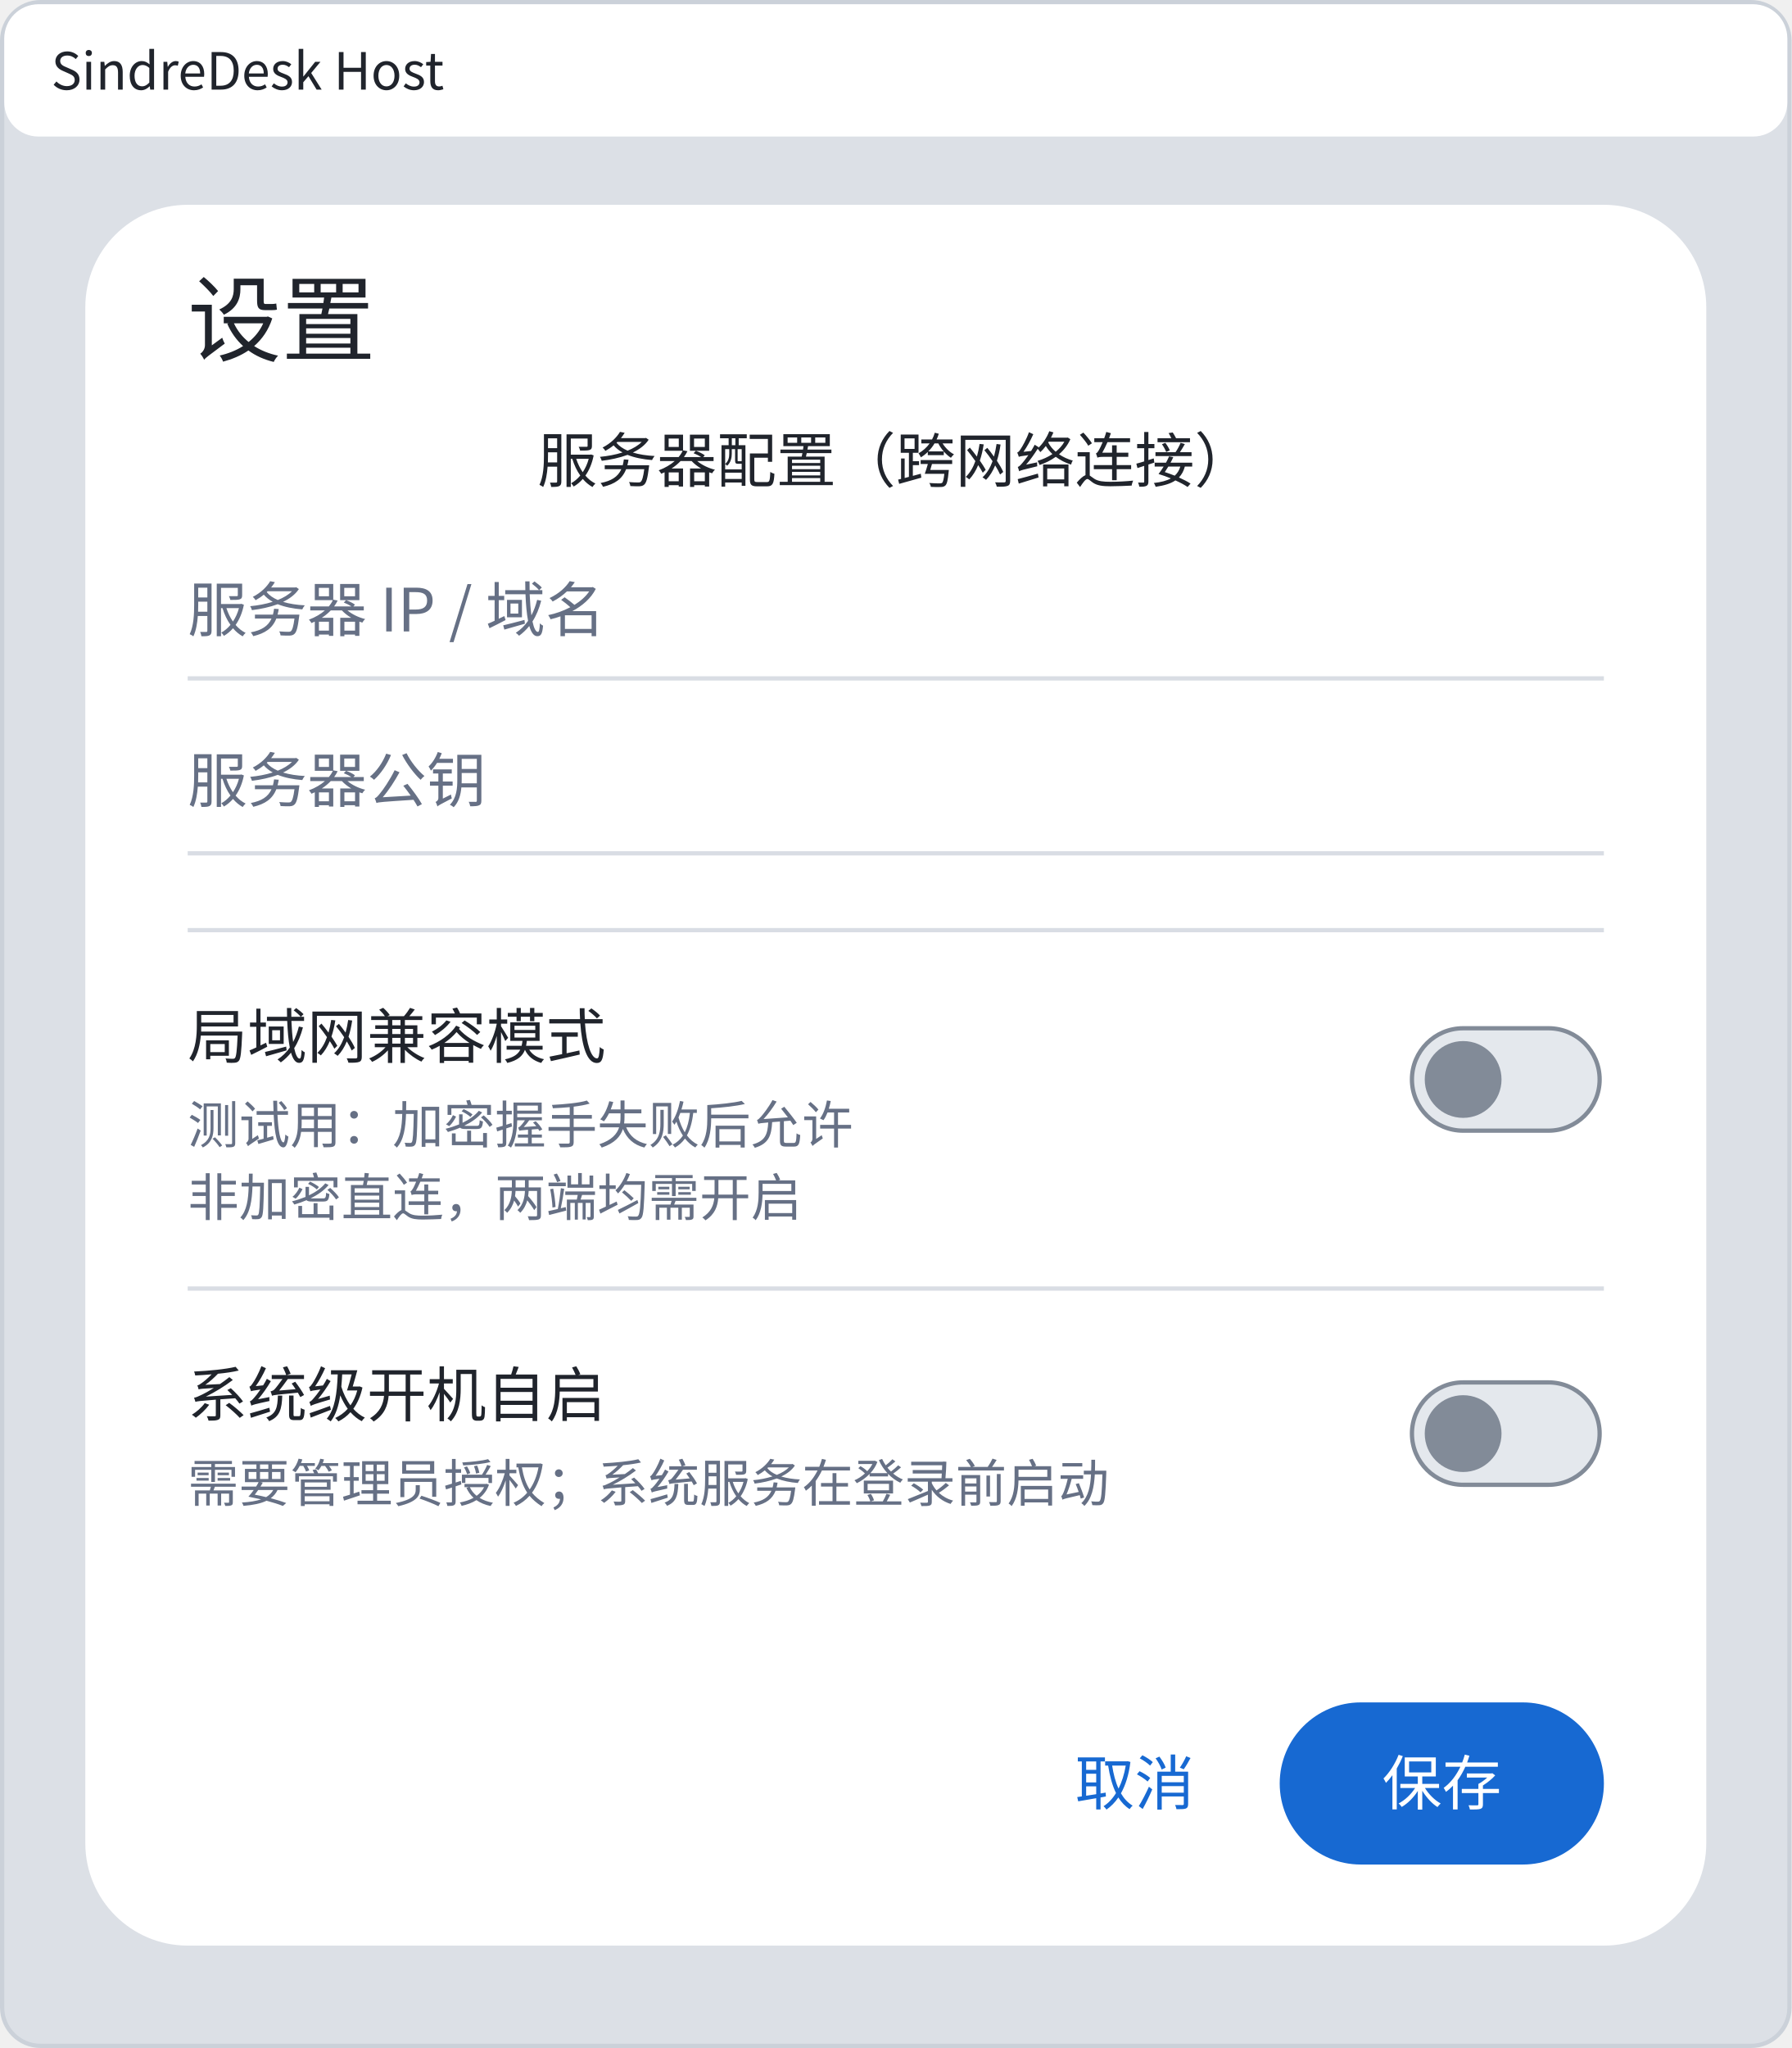
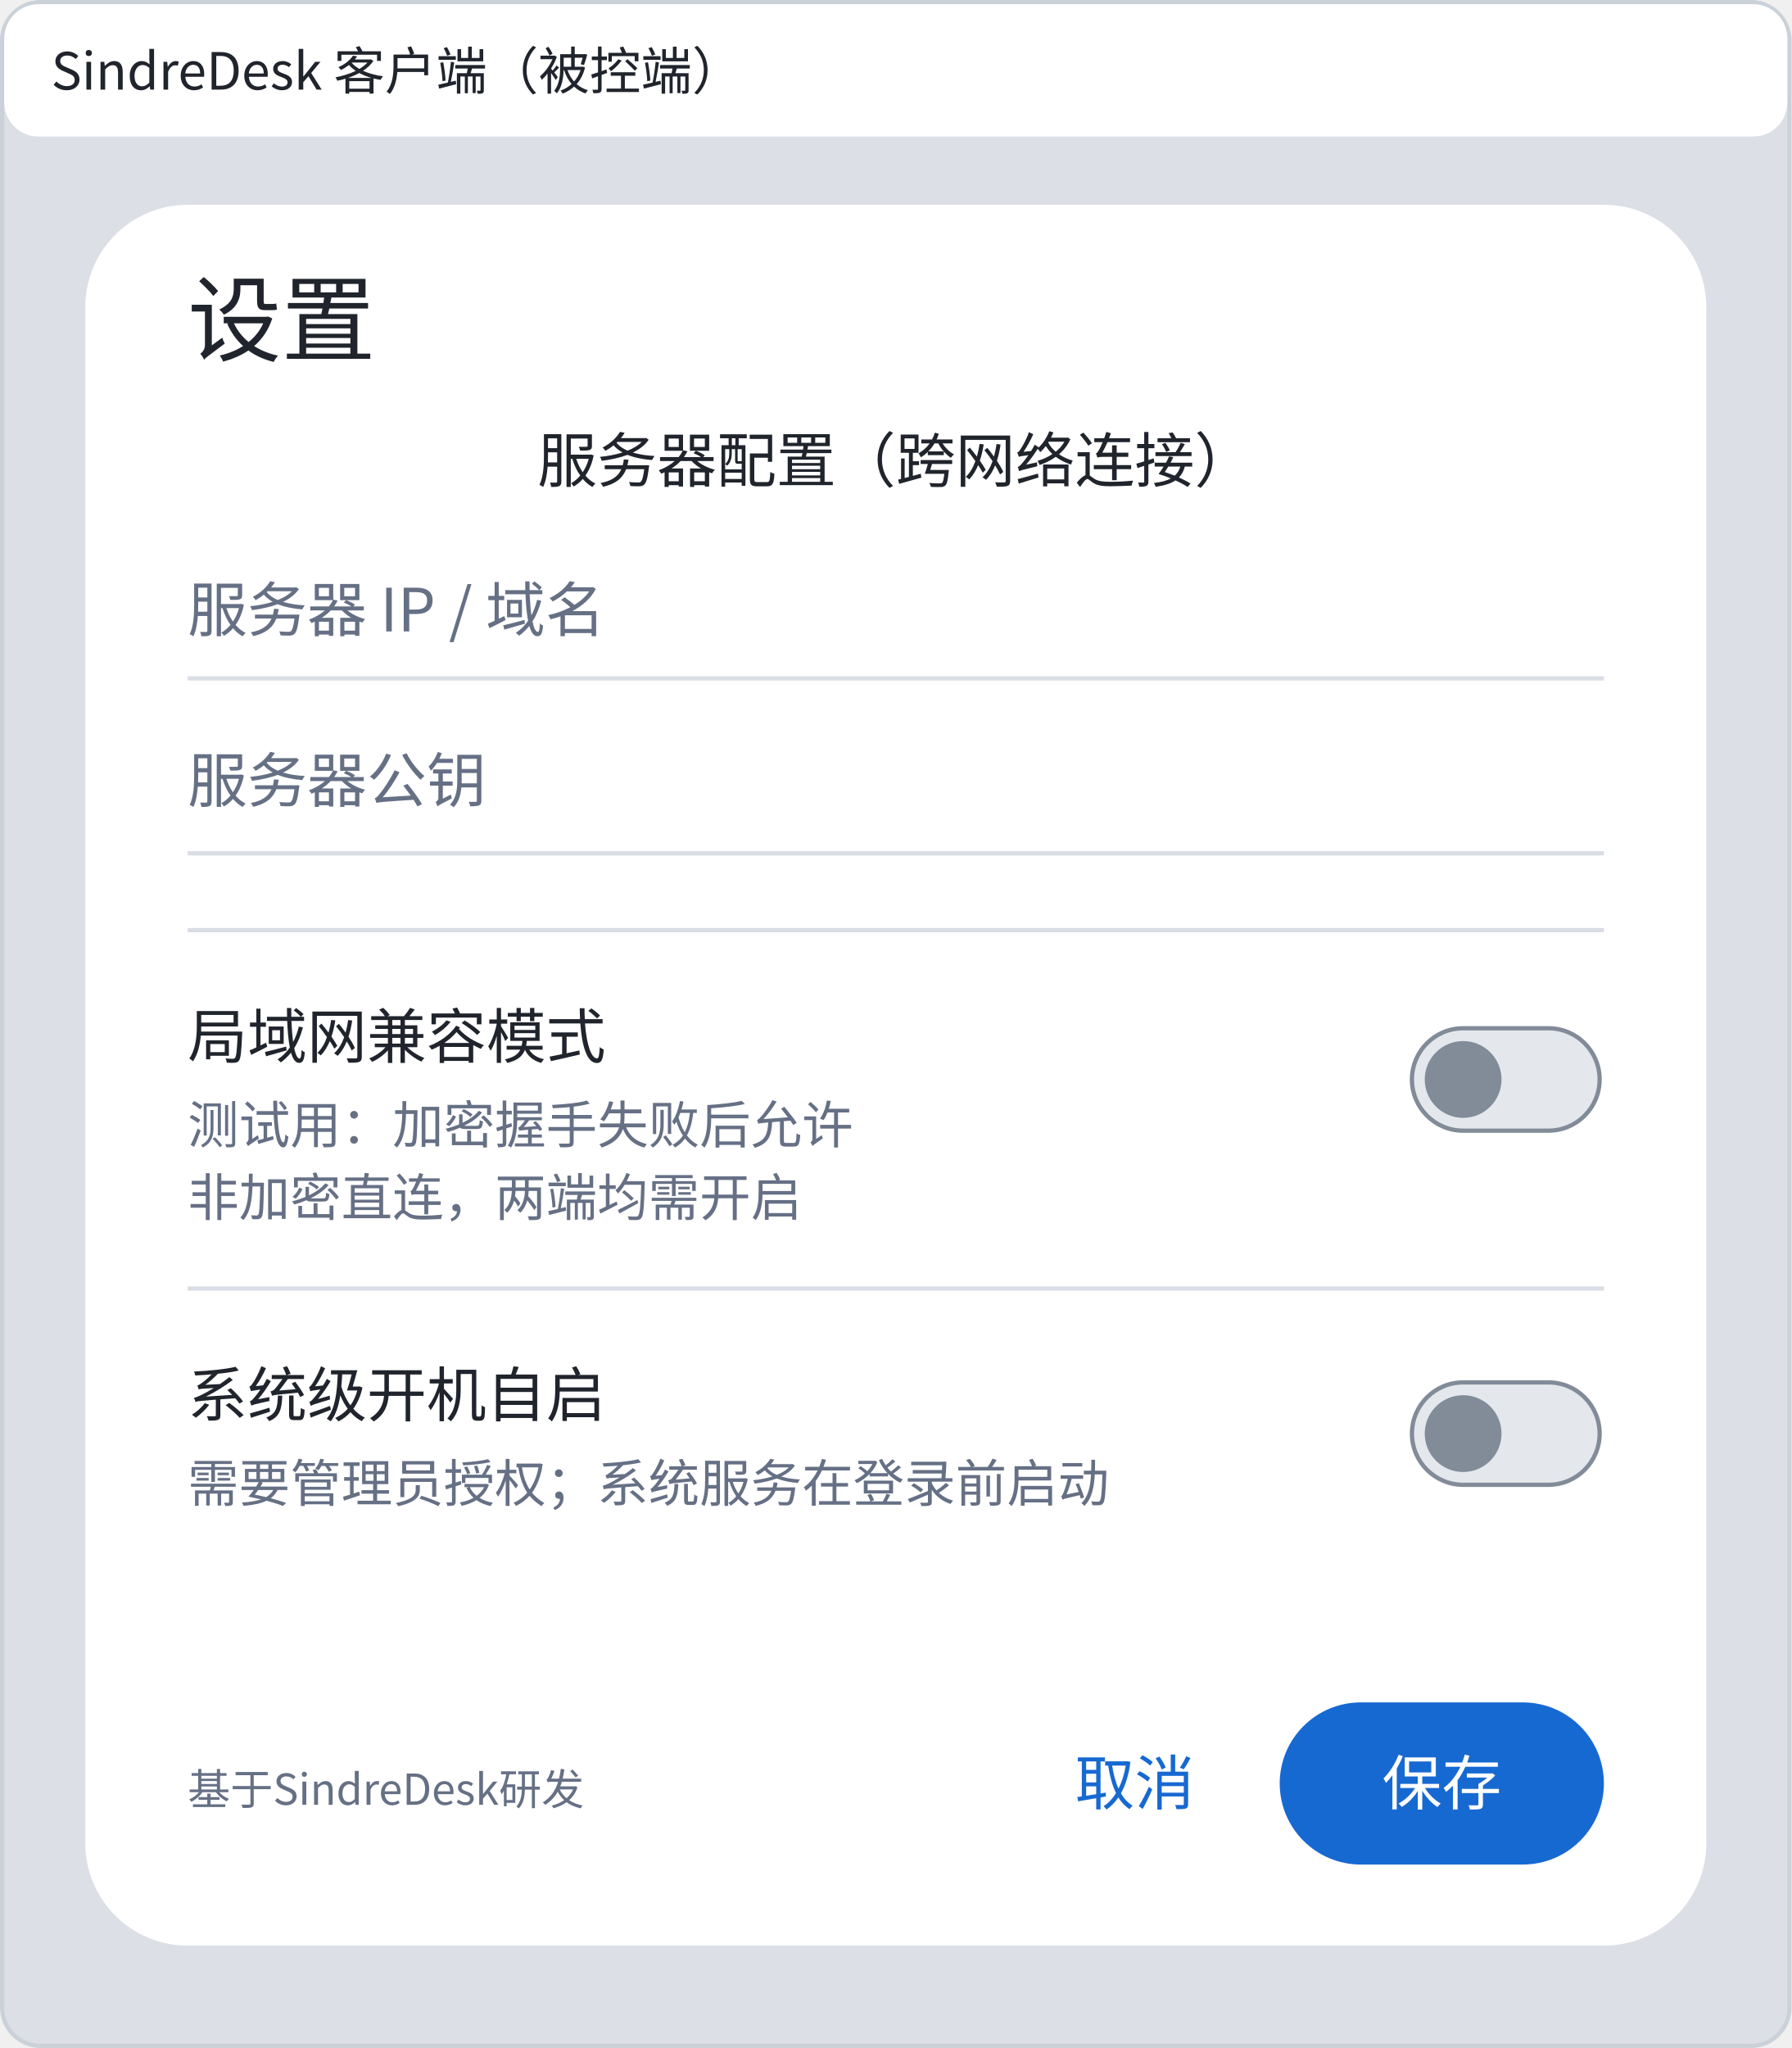
- <svg xmlns="http://www.w3.org/2000/svg" width="420" height="480" viewBox="0 0 420 480" role="img" aria-label="Host 设置界面示意图">
+ <svg xmlns="http://www.w3.org/2000/svg" width="420" height="480" viewBox="0 0 420 480" role="img" aria-label="客户端设置界面示意图">
  <g font-family="'Microsoft YaHei','Noto Sans CJK SC','PingFang SC',Arial,sans-serif">
    <rect x="0.5" y="0.5" width="419" height="479" rx="9" fill="#dce0e6" stroke="#cbd1d9" />
    <rect x="1" y="1" width="418" height="31" rx="8" fill="white" stroke="none" />
-     <text x="12" y="21" font-size="12" fill="#20242c" font-weight="400" text-anchor="start">SindreDesk Host</text>
+     <text x="12" y="21" font-size="12" fill="#20242c" font-weight="400" text-anchor="start">SindreDesk 客户端（被控端）</text>
    <rect x="20" y="48" width="380" height="408" rx="24" fill="#fff" stroke="none" />
    <text x="44" y="83" font-size="22" fill="#20242c" font-weight="500" text-anchor="start">设置</text>
    <text x="210" y="113" font-size="14" fill="#20242c" font-weight="400" text-anchor="middle">服务器配置（跨网络连接）</text>
    <text x="44" y="148" font-size="14" fill="#667085" font-weight="400" text-anchor="start">服务器 IP / 域名</text>
    <path d="M44 159H376" fill="none" stroke="#d9dde4" />
    <text x="44" y="188" font-size="14" fill="#667085" font-weight="400" text-anchor="start">服务器公钥</text>
    <path d="M44 200H376" fill="none" stroke="#d9dde4" />
    <path d="M44 218H376" fill="none" stroke="#d9dde4" />
    <text x="44" y="248" font-size="14" fill="#20242c" font-weight="500" text-anchor="start">局域网兼容模式</text>
    <text x="44" y="268" font-size="12" fill="#667085" font-weight="400" text-anchor="start">测试用：加密握手失败后允许</text>
    <text x="44" y="285" font-size="12" fill="#667085" font-weight="400" text-anchor="start">非加密直连，两端均需开启</text>
    <rect x="331" y="241" width="44" height="24" rx="12" fill="#e4e8ed" stroke="#828b98" />
    <circle cx="343" cy="253" r="9" fill="#828b98" />
    <path d="M44 302H376" fill="none" stroke="#d9dde4" />
    <text x="44" y="332" font-size="14" fill="#20242c" font-weight="500" text-anchor="start">系统级开机自启</text>
    <text x="44" y="352" font-size="12" fill="#667085" font-weight="400" text-anchor="start">需要管理员授权；系统服务在登录前启动</text>
    <rect x="331" y="324" width="44" height="24" rx="12" fill="#e4e8ed" stroke="#828b98" />
    <circle cx="343" cy="336" r="9" fill="#828b98" />
+     <text x="44" y="423" font-size="10" fill="#667085" font-weight="400" text-anchor="start">基于SindreDesk研发</text>
    <text x="266" y="423" font-size="14" fill="#1769d2" font-weight="500" text-anchor="middle">取消</text>
    <rect x="300" y="399" width="76" height="38" rx="19" fill="#1769d2" stroke="none" />
    <text x="338" y="423" font-size="14" fill="white" font-weight="500" text-anchor="middle">保存</text>
  </g>
</svg>
